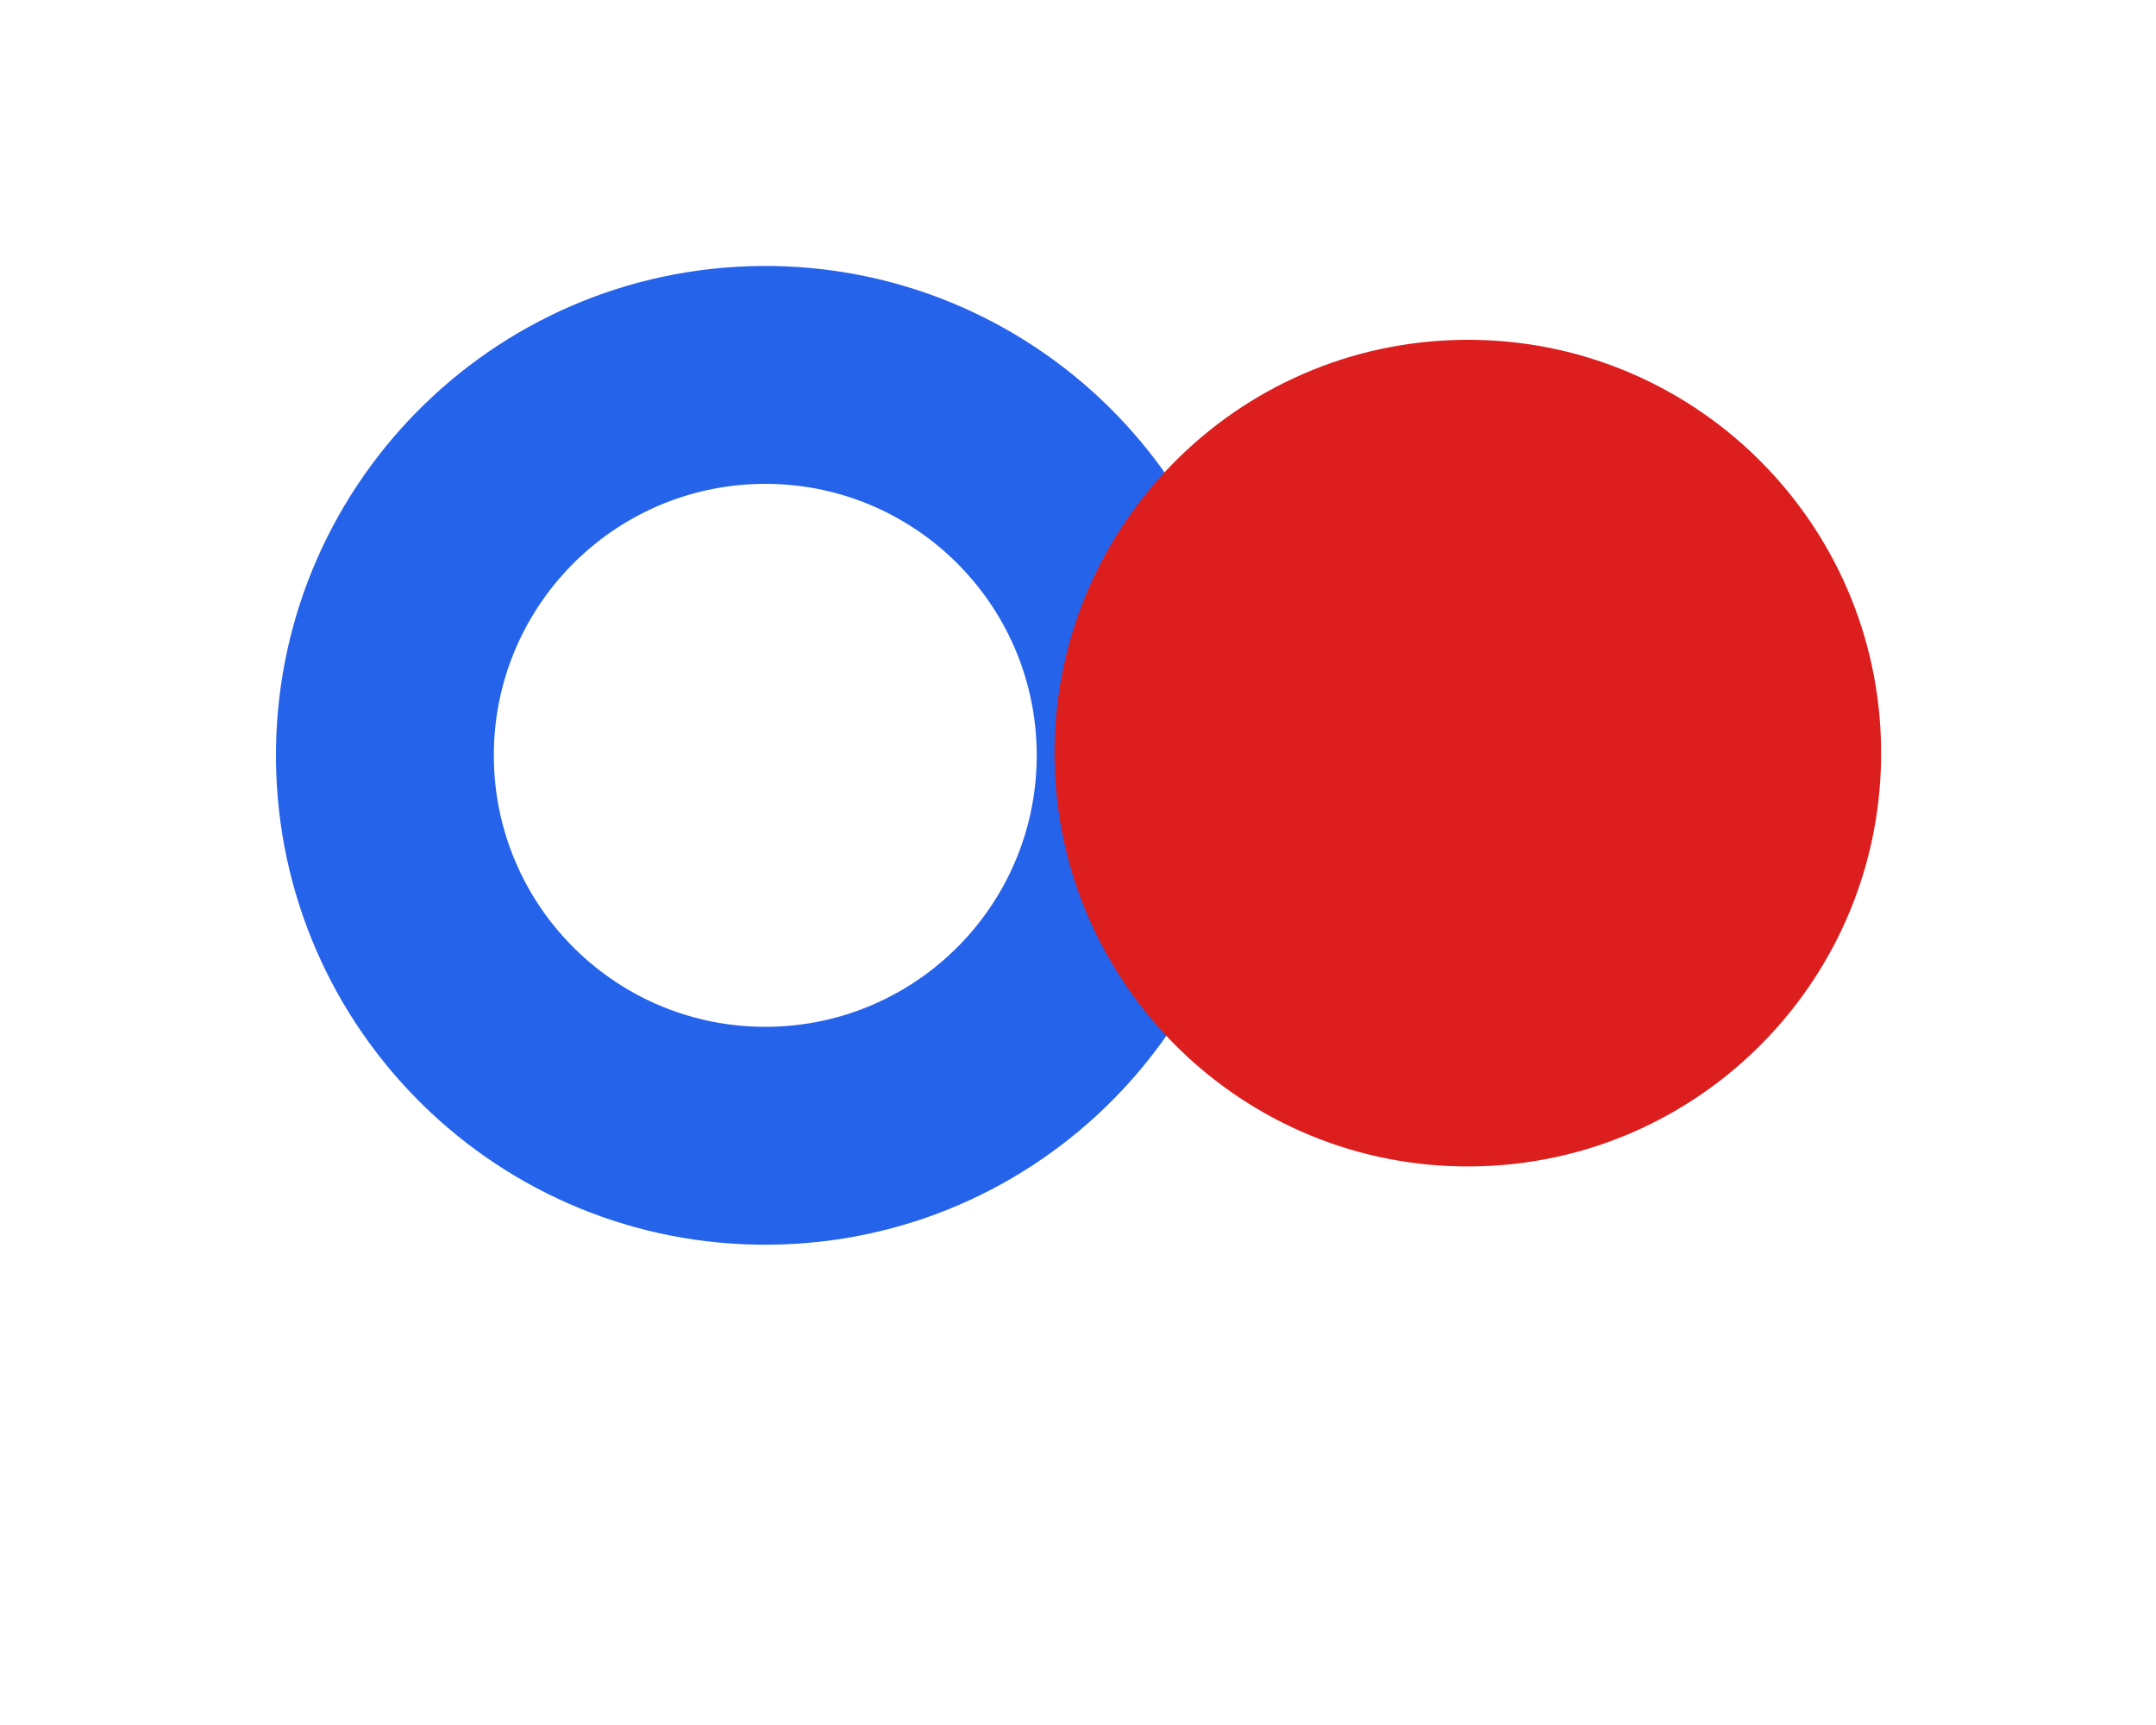
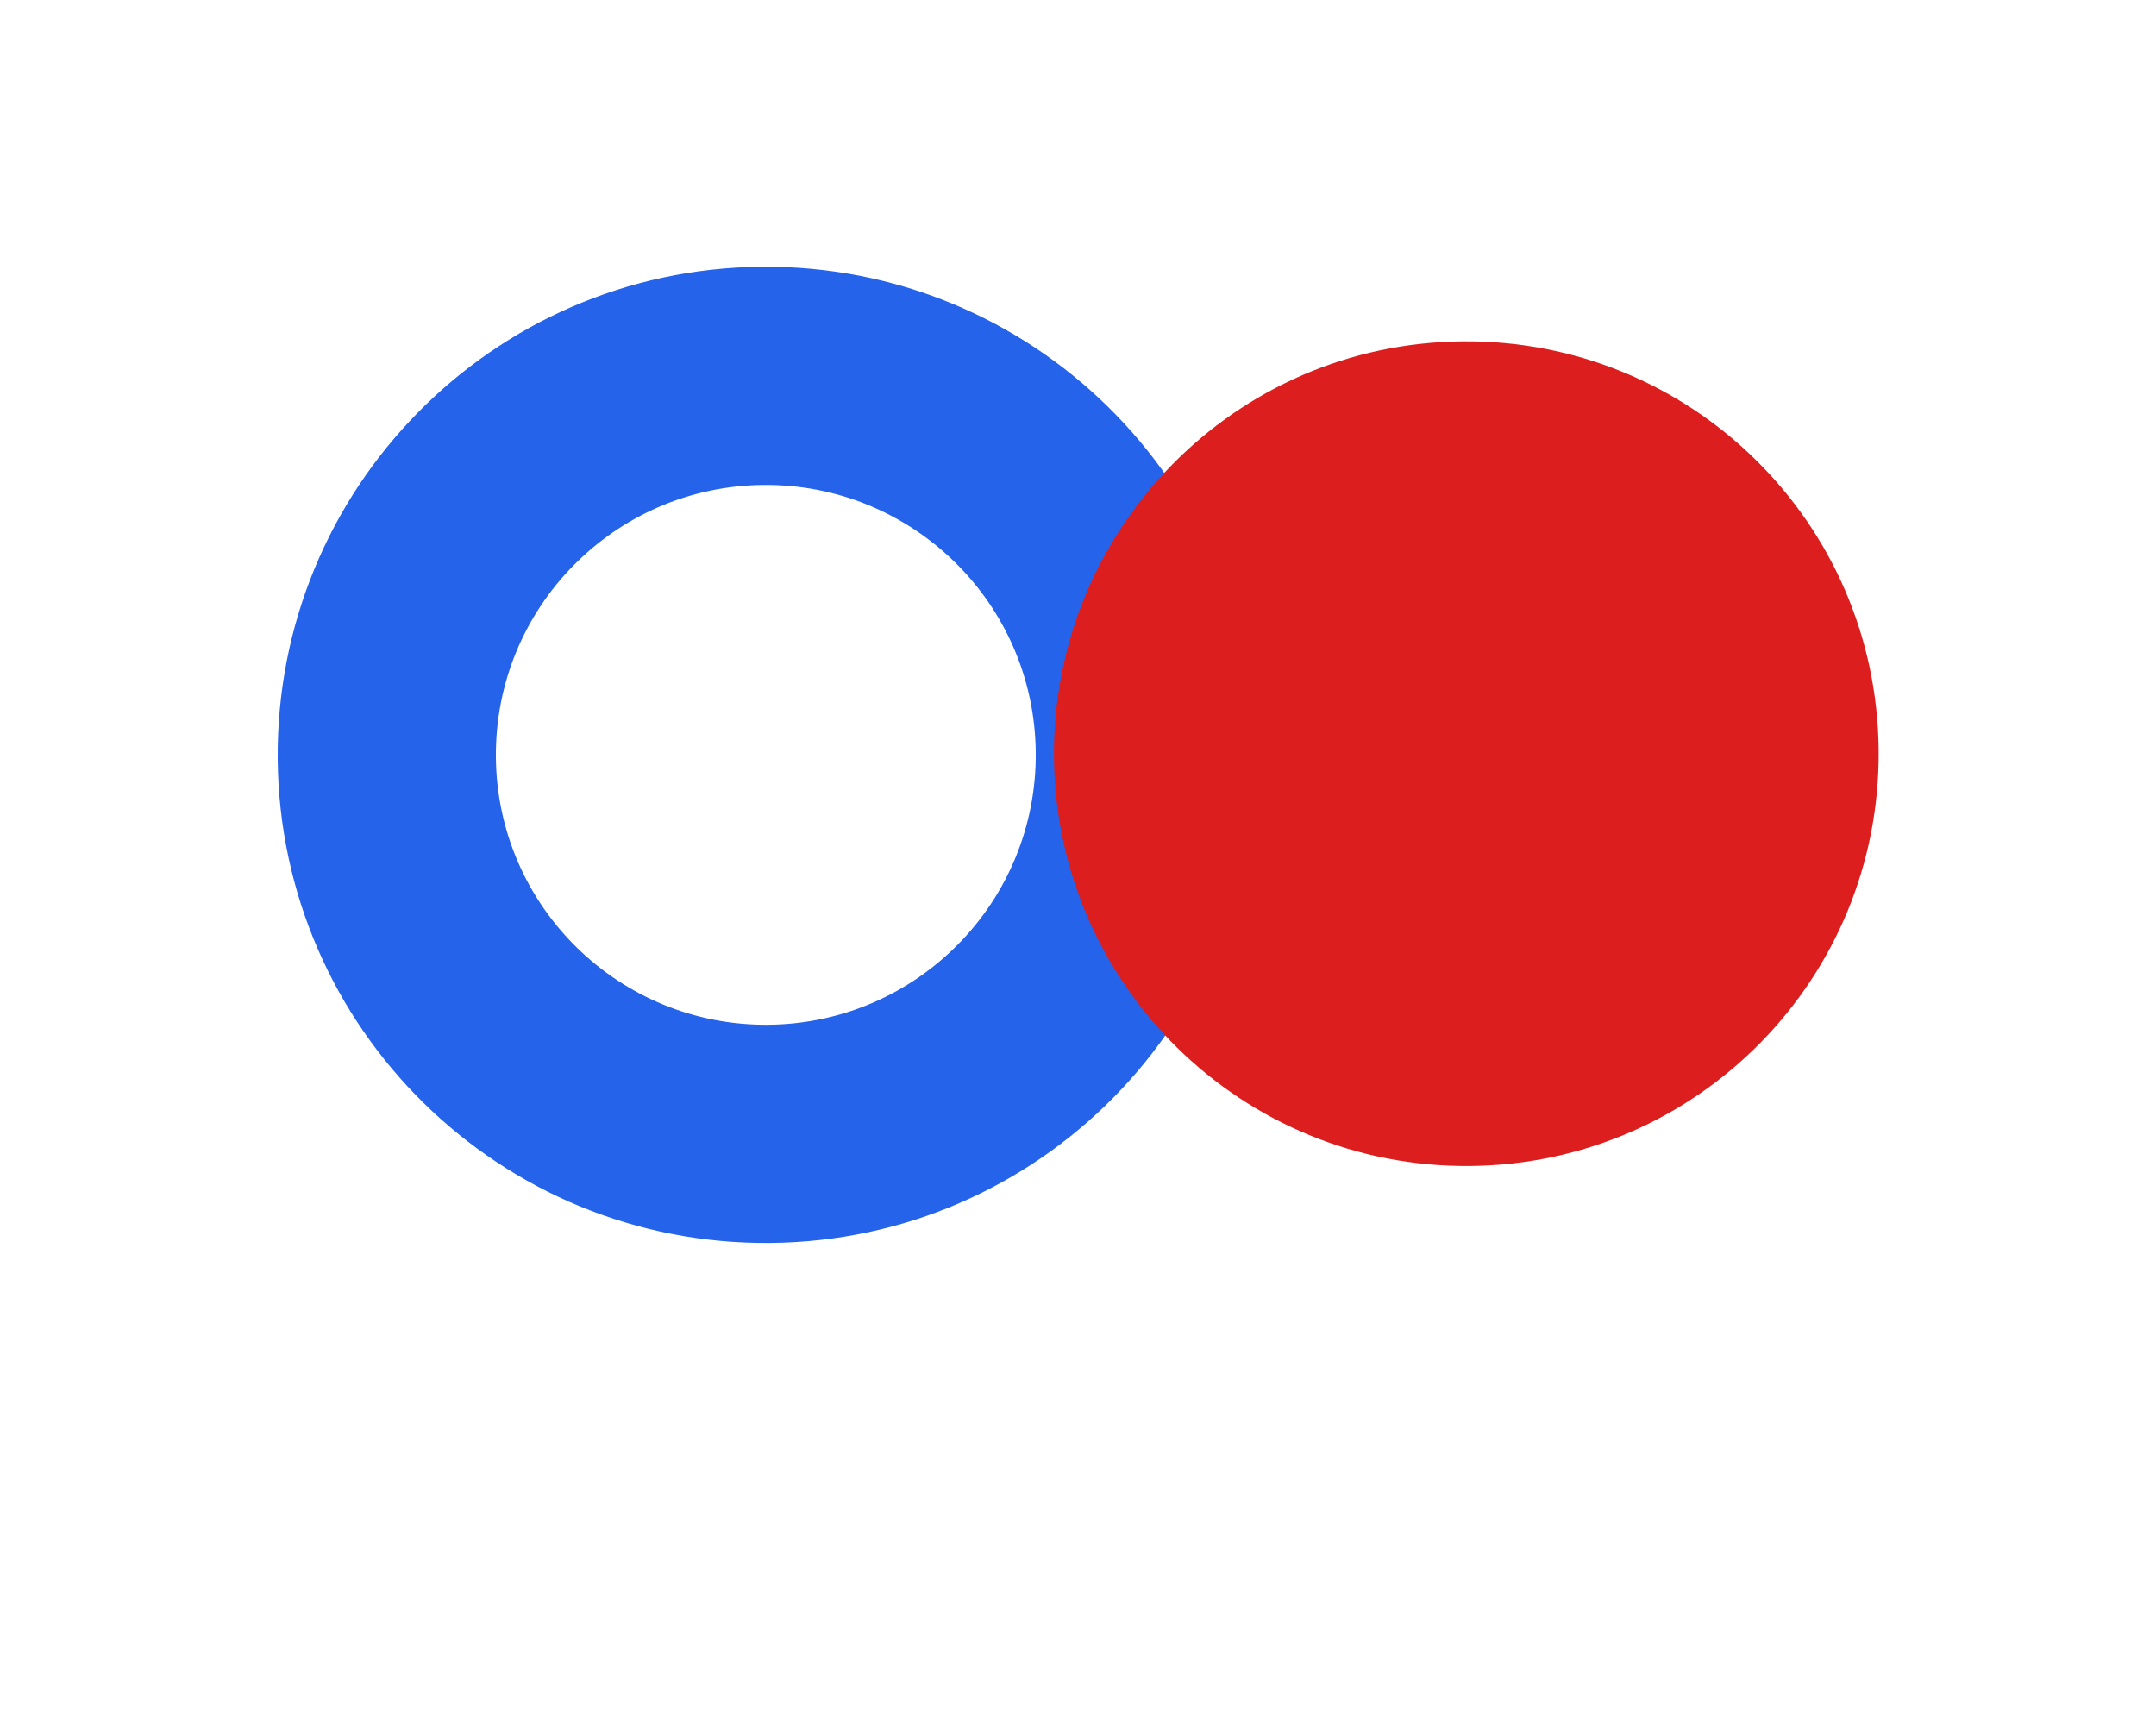
<svg xmlns="http://www.w3.org/2000/svg" viewBox="0 0 200 160" width="200" height="160">
-   <path fill="#2563EB" fill-rule="evenodd" d="M 71.39 115.45 C 46.32 115.67 25.82 95.53 25.6 70.46 C 25.39 45.39 45.53 24.89 70.6 24.67 C 95.67 24.46 116.16 44.6 116.38 69.67 C 116.6 94.74 96.46 115.23 71.39 115.45 Z M 71.21 95.24 C 57.31 95.36 45.93 84.19 45.81 70.28 C 45.69 56.37 56.87 45.01 70.77 44.88 C 84.68 44.76 96.05 55.93 96.17 69.84 C 96.29 83.75 85.12 95.12 71.21 95.24 Z" />
-   <path fill="#DC1E1E" d="M 136.5 108.19 C 115.33 108.38 98.01 91.37 97.82 70.19 C 97.64 49.02 114.66 31.7 135.83 31.52 C 157.01 31.33 174.32 48.35 174.5 69.52 C 174.69 90.7 157.68 108.01 136.5 108.19 Z" />
+   <path fill="#2563EB" fill-rule="evenodd" d="M 71.44 115.29 C 46.43 115.51 25.98 95.42 25.76 70.42 C 25.55 45.41 45.64 24.96 70.65 24.74 C 95.65 24.53 116.1 44.62 116.32 69.63 C 116.54 94.63 96.44 115.07 71.44 115.29 Z M 71.26 95.05 C 57.43 95.17 46.12 84.06 46 70.24 C 45.88 56.41 56.99 45.1 70.82 44.98 C 84.65 44.86 95.96 55.97 96.08 69.8 C 96.2 83.62 85.09 94.93 71.26 95.05 Z" />
+   <path fill="#DC1E1E" d="M 136.36 108.15 C 115.23 108.34 97.96 91.37 97.77 70.24 C 97.59 49.11 114.56 31.84 135.69 31.66 C 156.82 31.47 174.09 48.44 174.27 69.57 C 174.46 90.7 157.49 107.97 136.36 108.15 Z" />
</svg>
